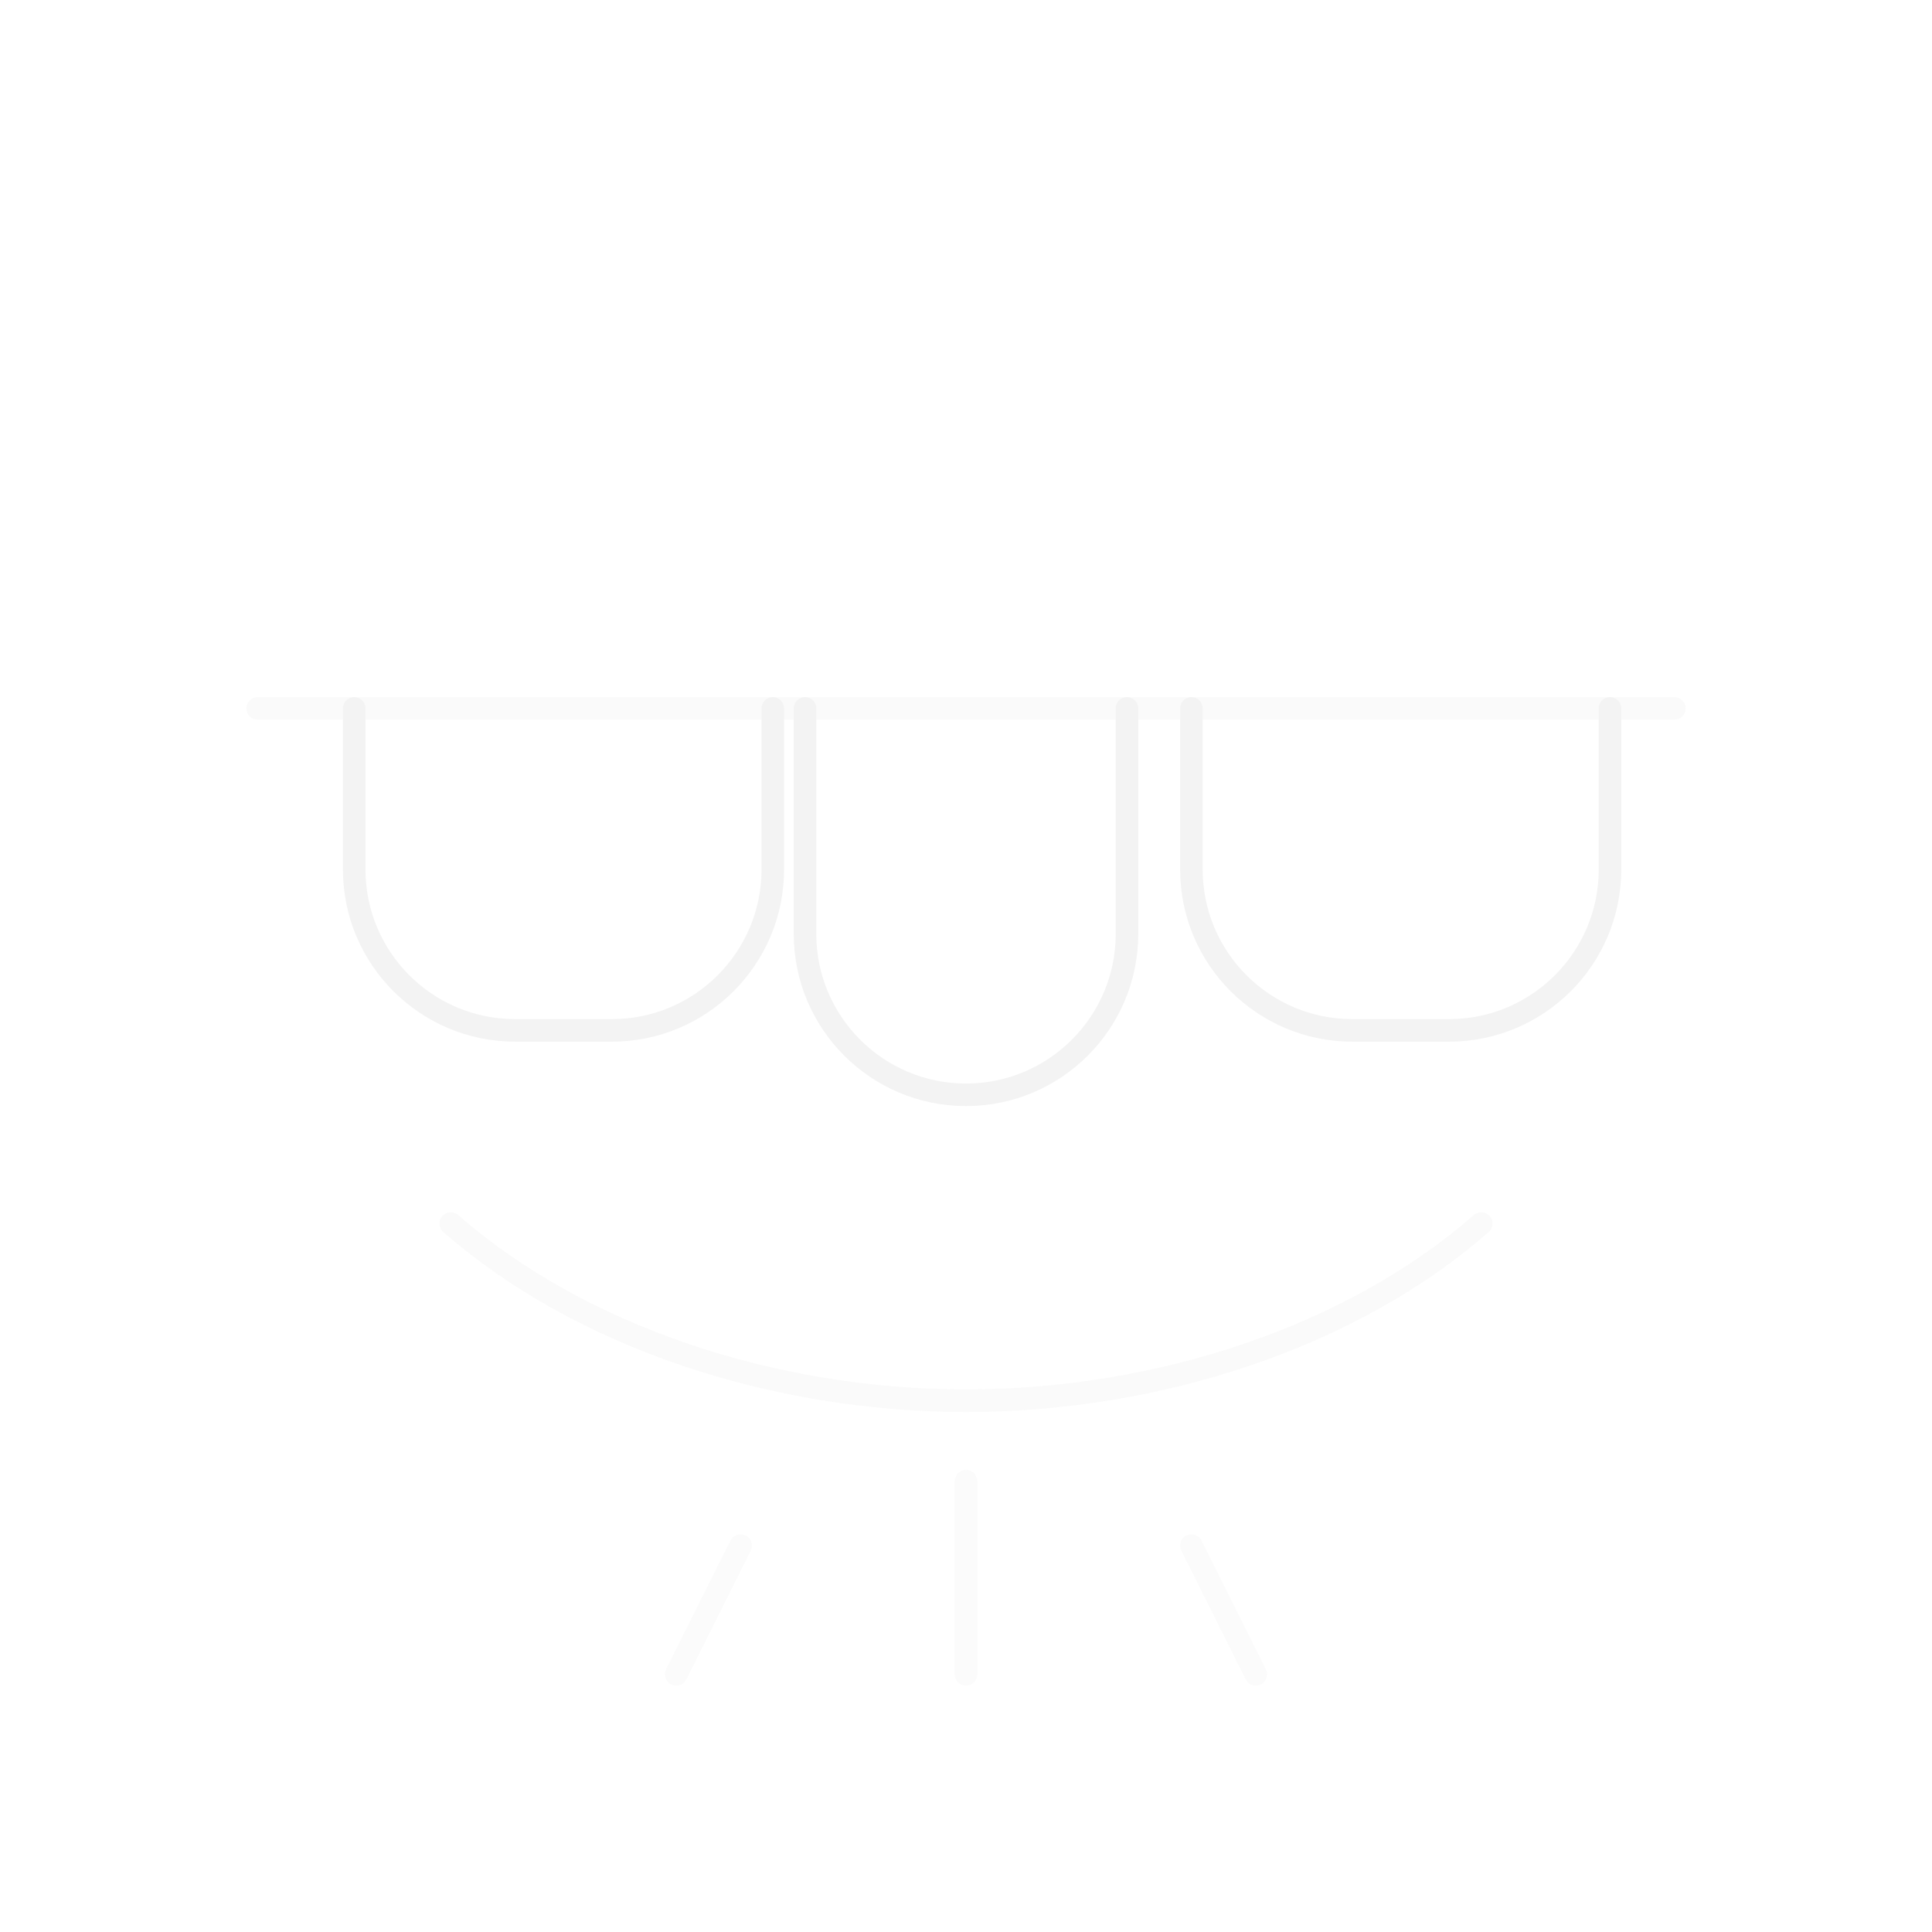
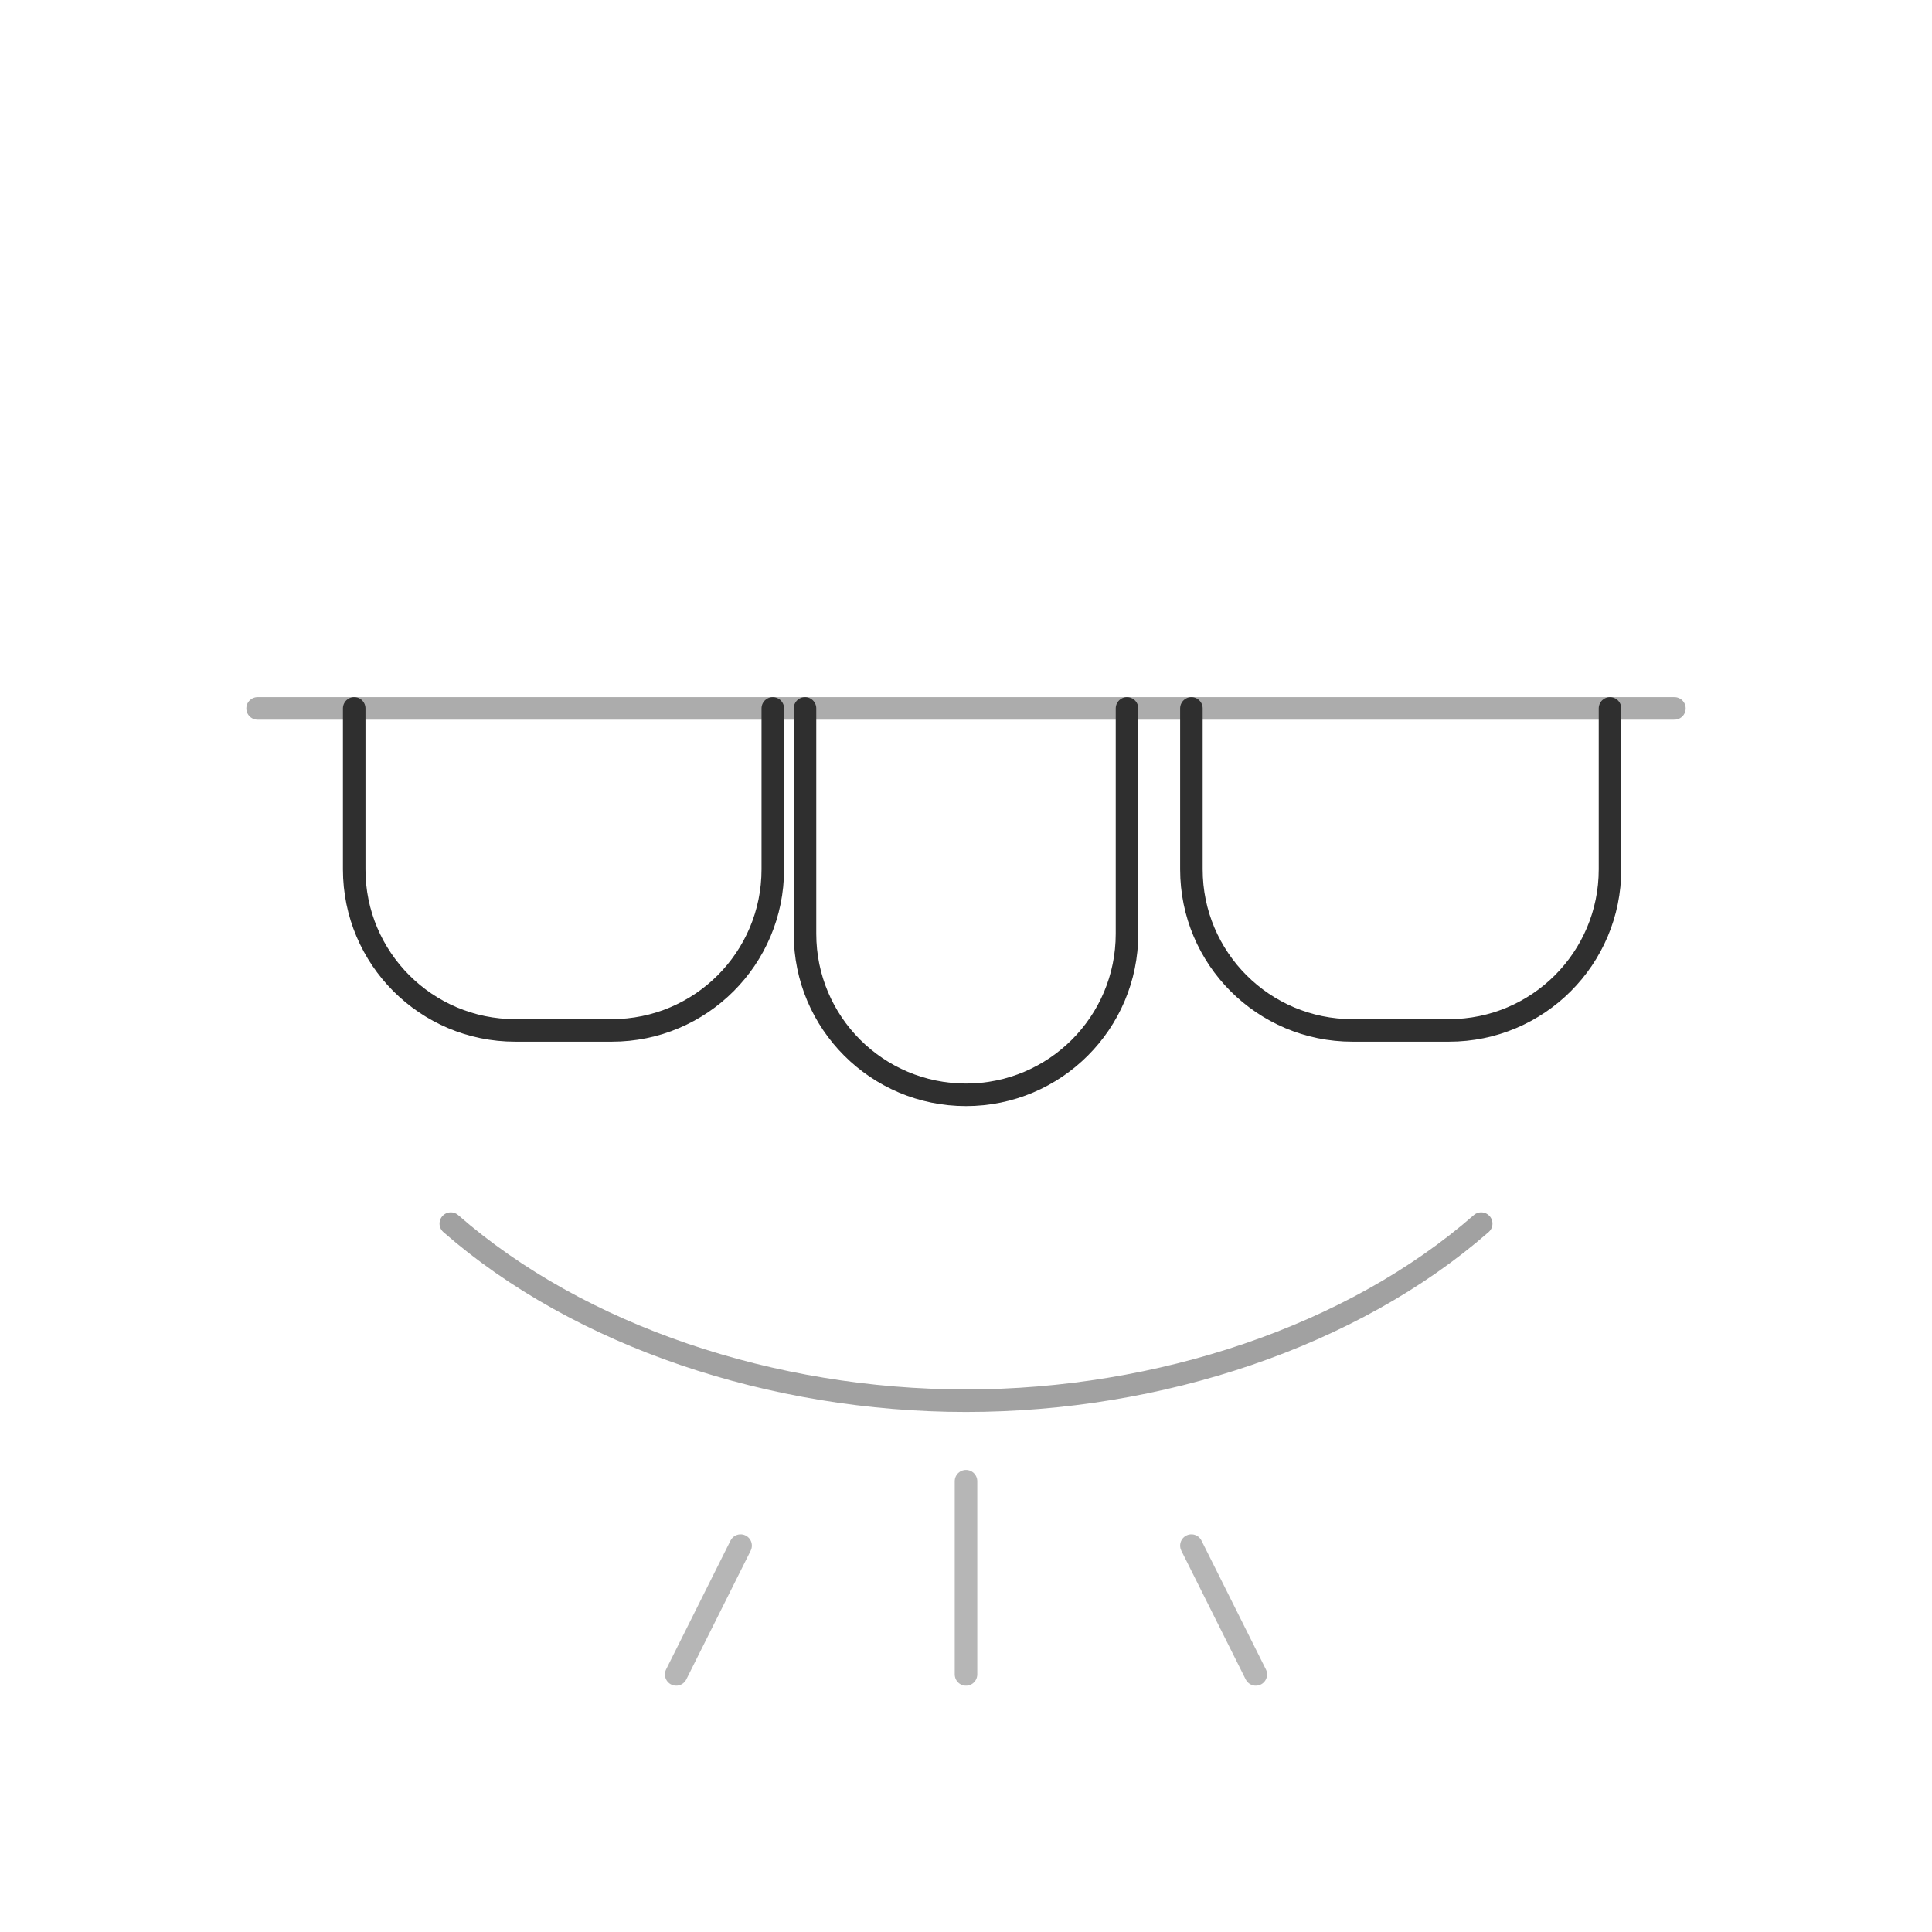
<svg xmlns="http://www.w3.org/2000/svg" viewBox="0 0 120 120" role="img" aria-label="Rehabilitación oral">
-   <g fill="none" stroke="#f3f3f3" stroke-width="1.4" stroke-linecap="round" stroke-linejoin="round">
+   <g fill="none" stroke="#2f2f2f" stroke-width="1.4" stroke-linecap="round" stroke-linejoin="round">
    <path d="M16 44h88" opacity=".4" />
    <path d="M22 44v10a10 10 0 0 0 10 10h6a10 10 0 0 0 10-10V44" />
    <path d="M50 44v14a10 10 0 0 0 10 10h0a10 10 0 0 0 10-10V44" />
    <path d="M74 44v10a10 10 0 0 0 10 10h6a10 10 0 0 0 10-10V44" />
    <path d="M28 76c8 7 20 11 32 11s24-4 32-11" opacity=".45" />
    <path d="M60 92v12M46 96l-4 8m32-8 4 8" opacity=".35" />
  </g>
</svg>
